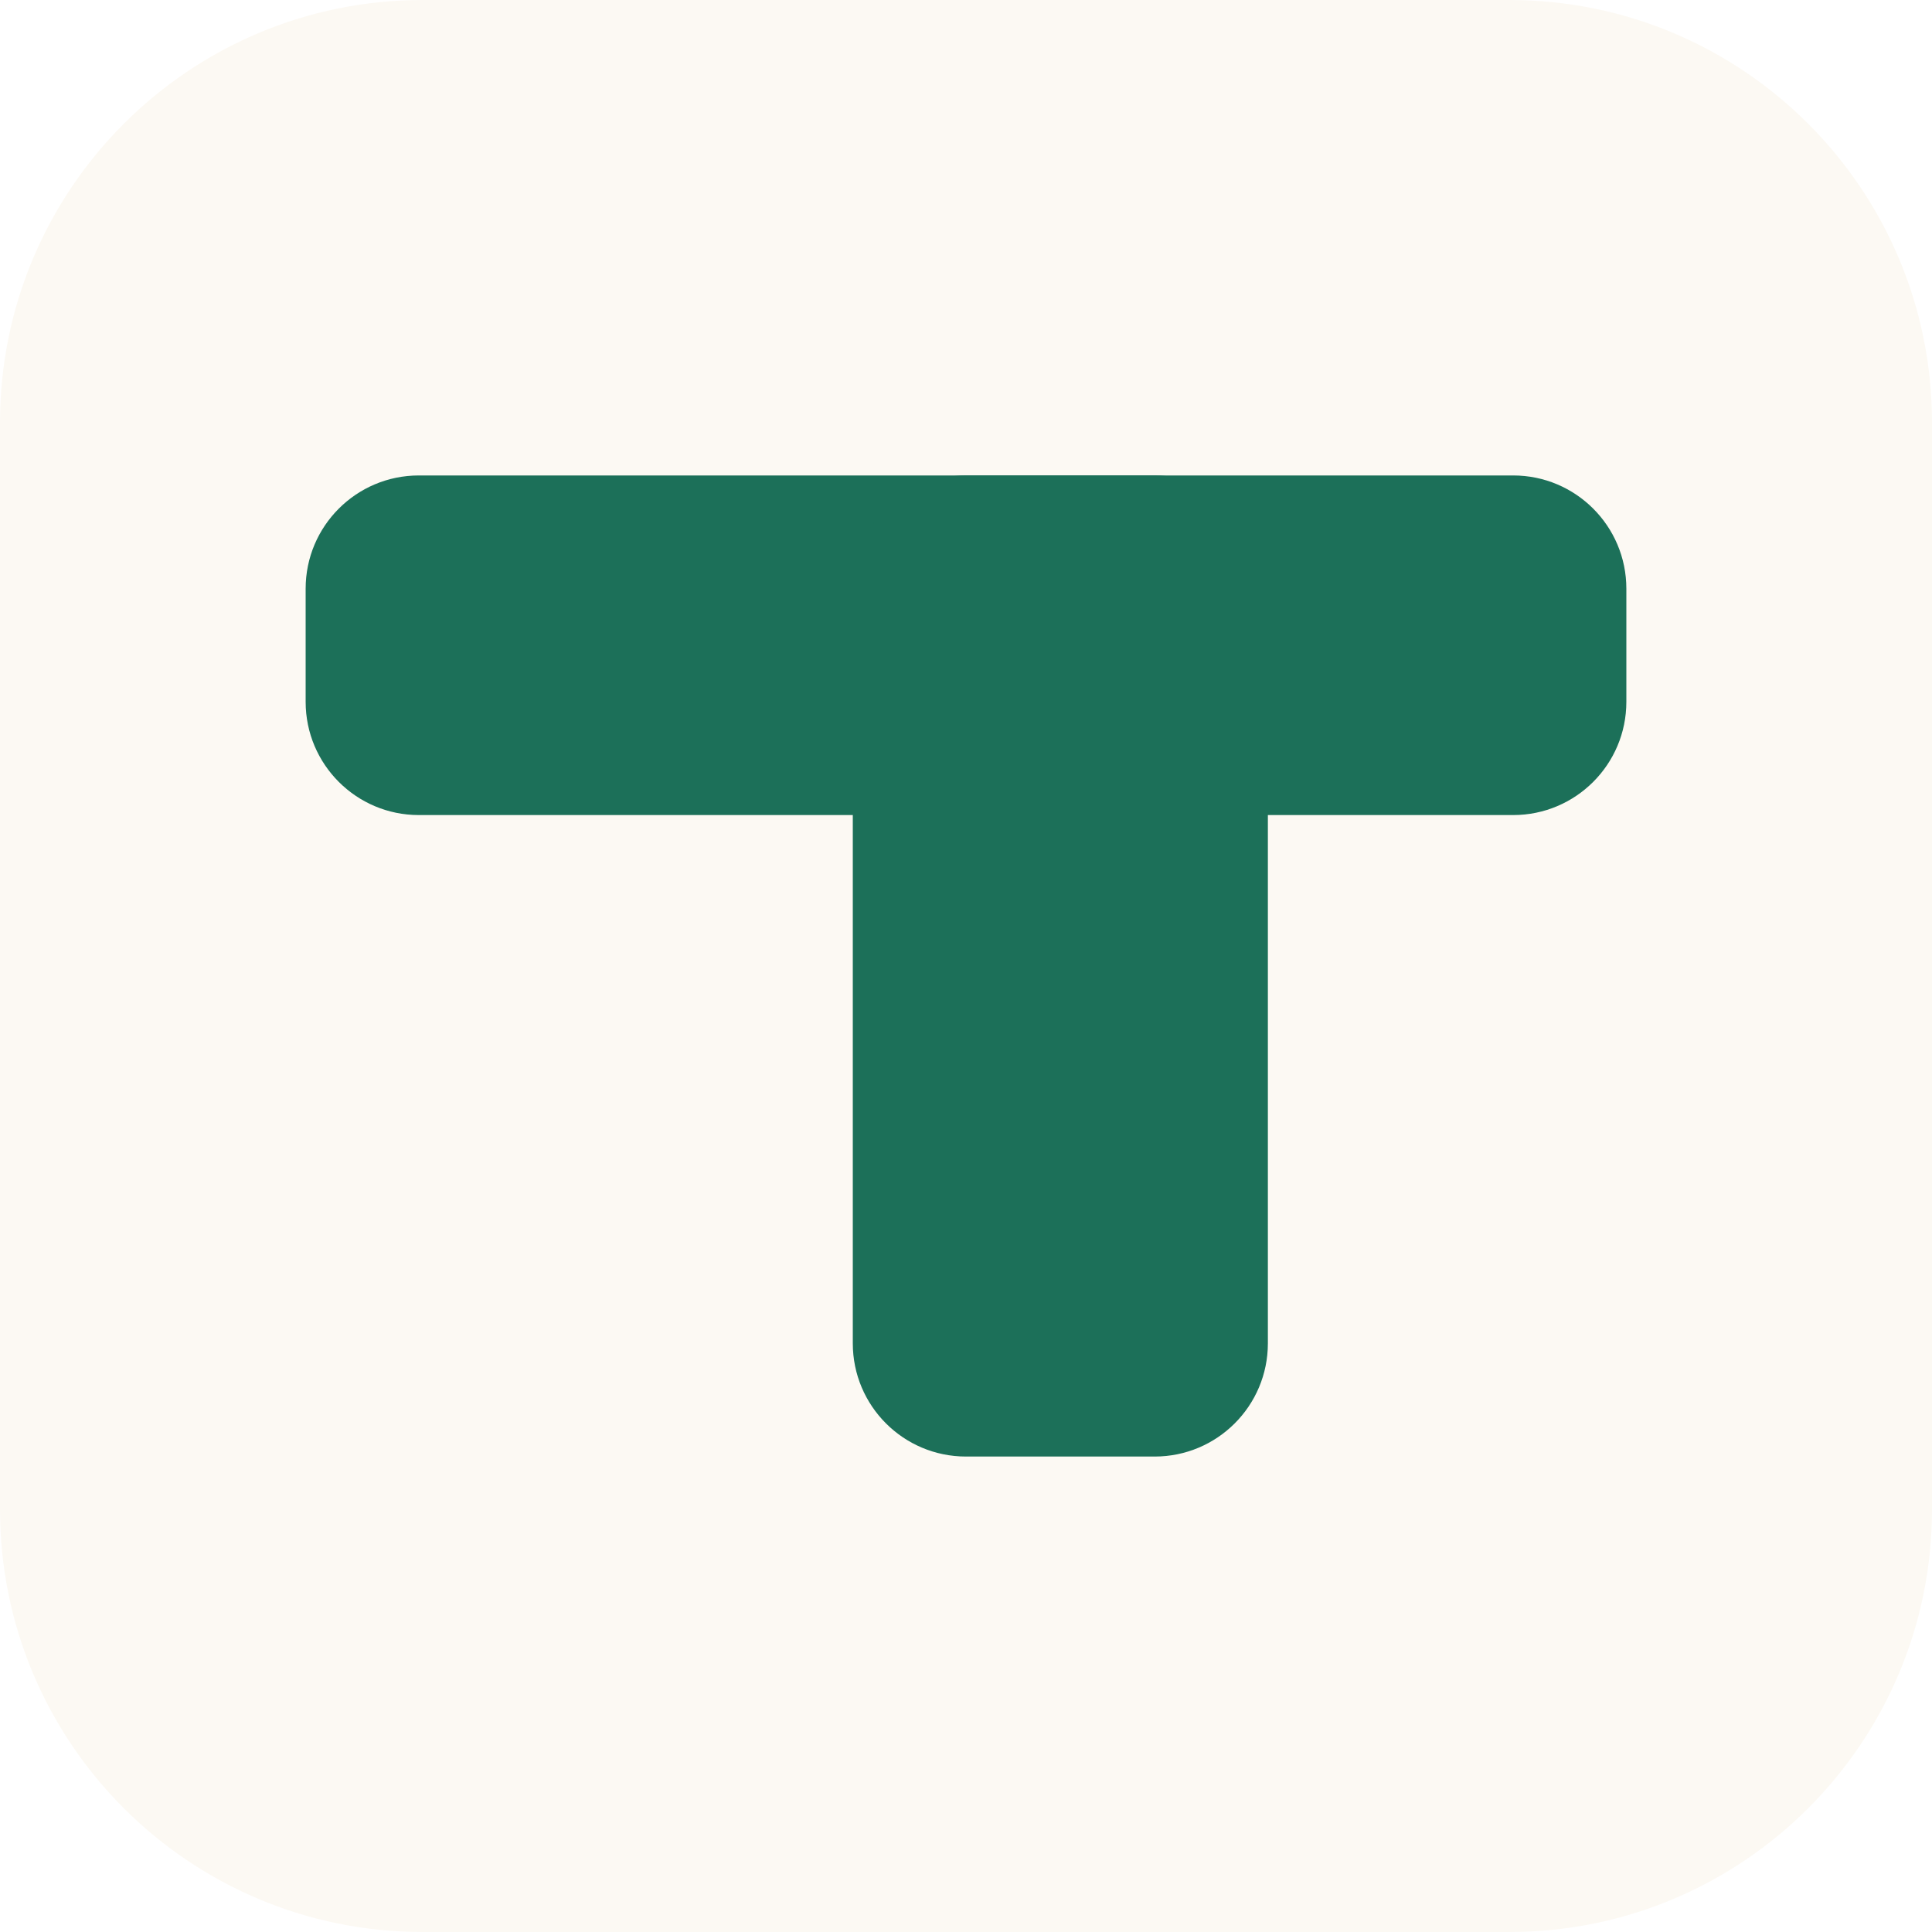
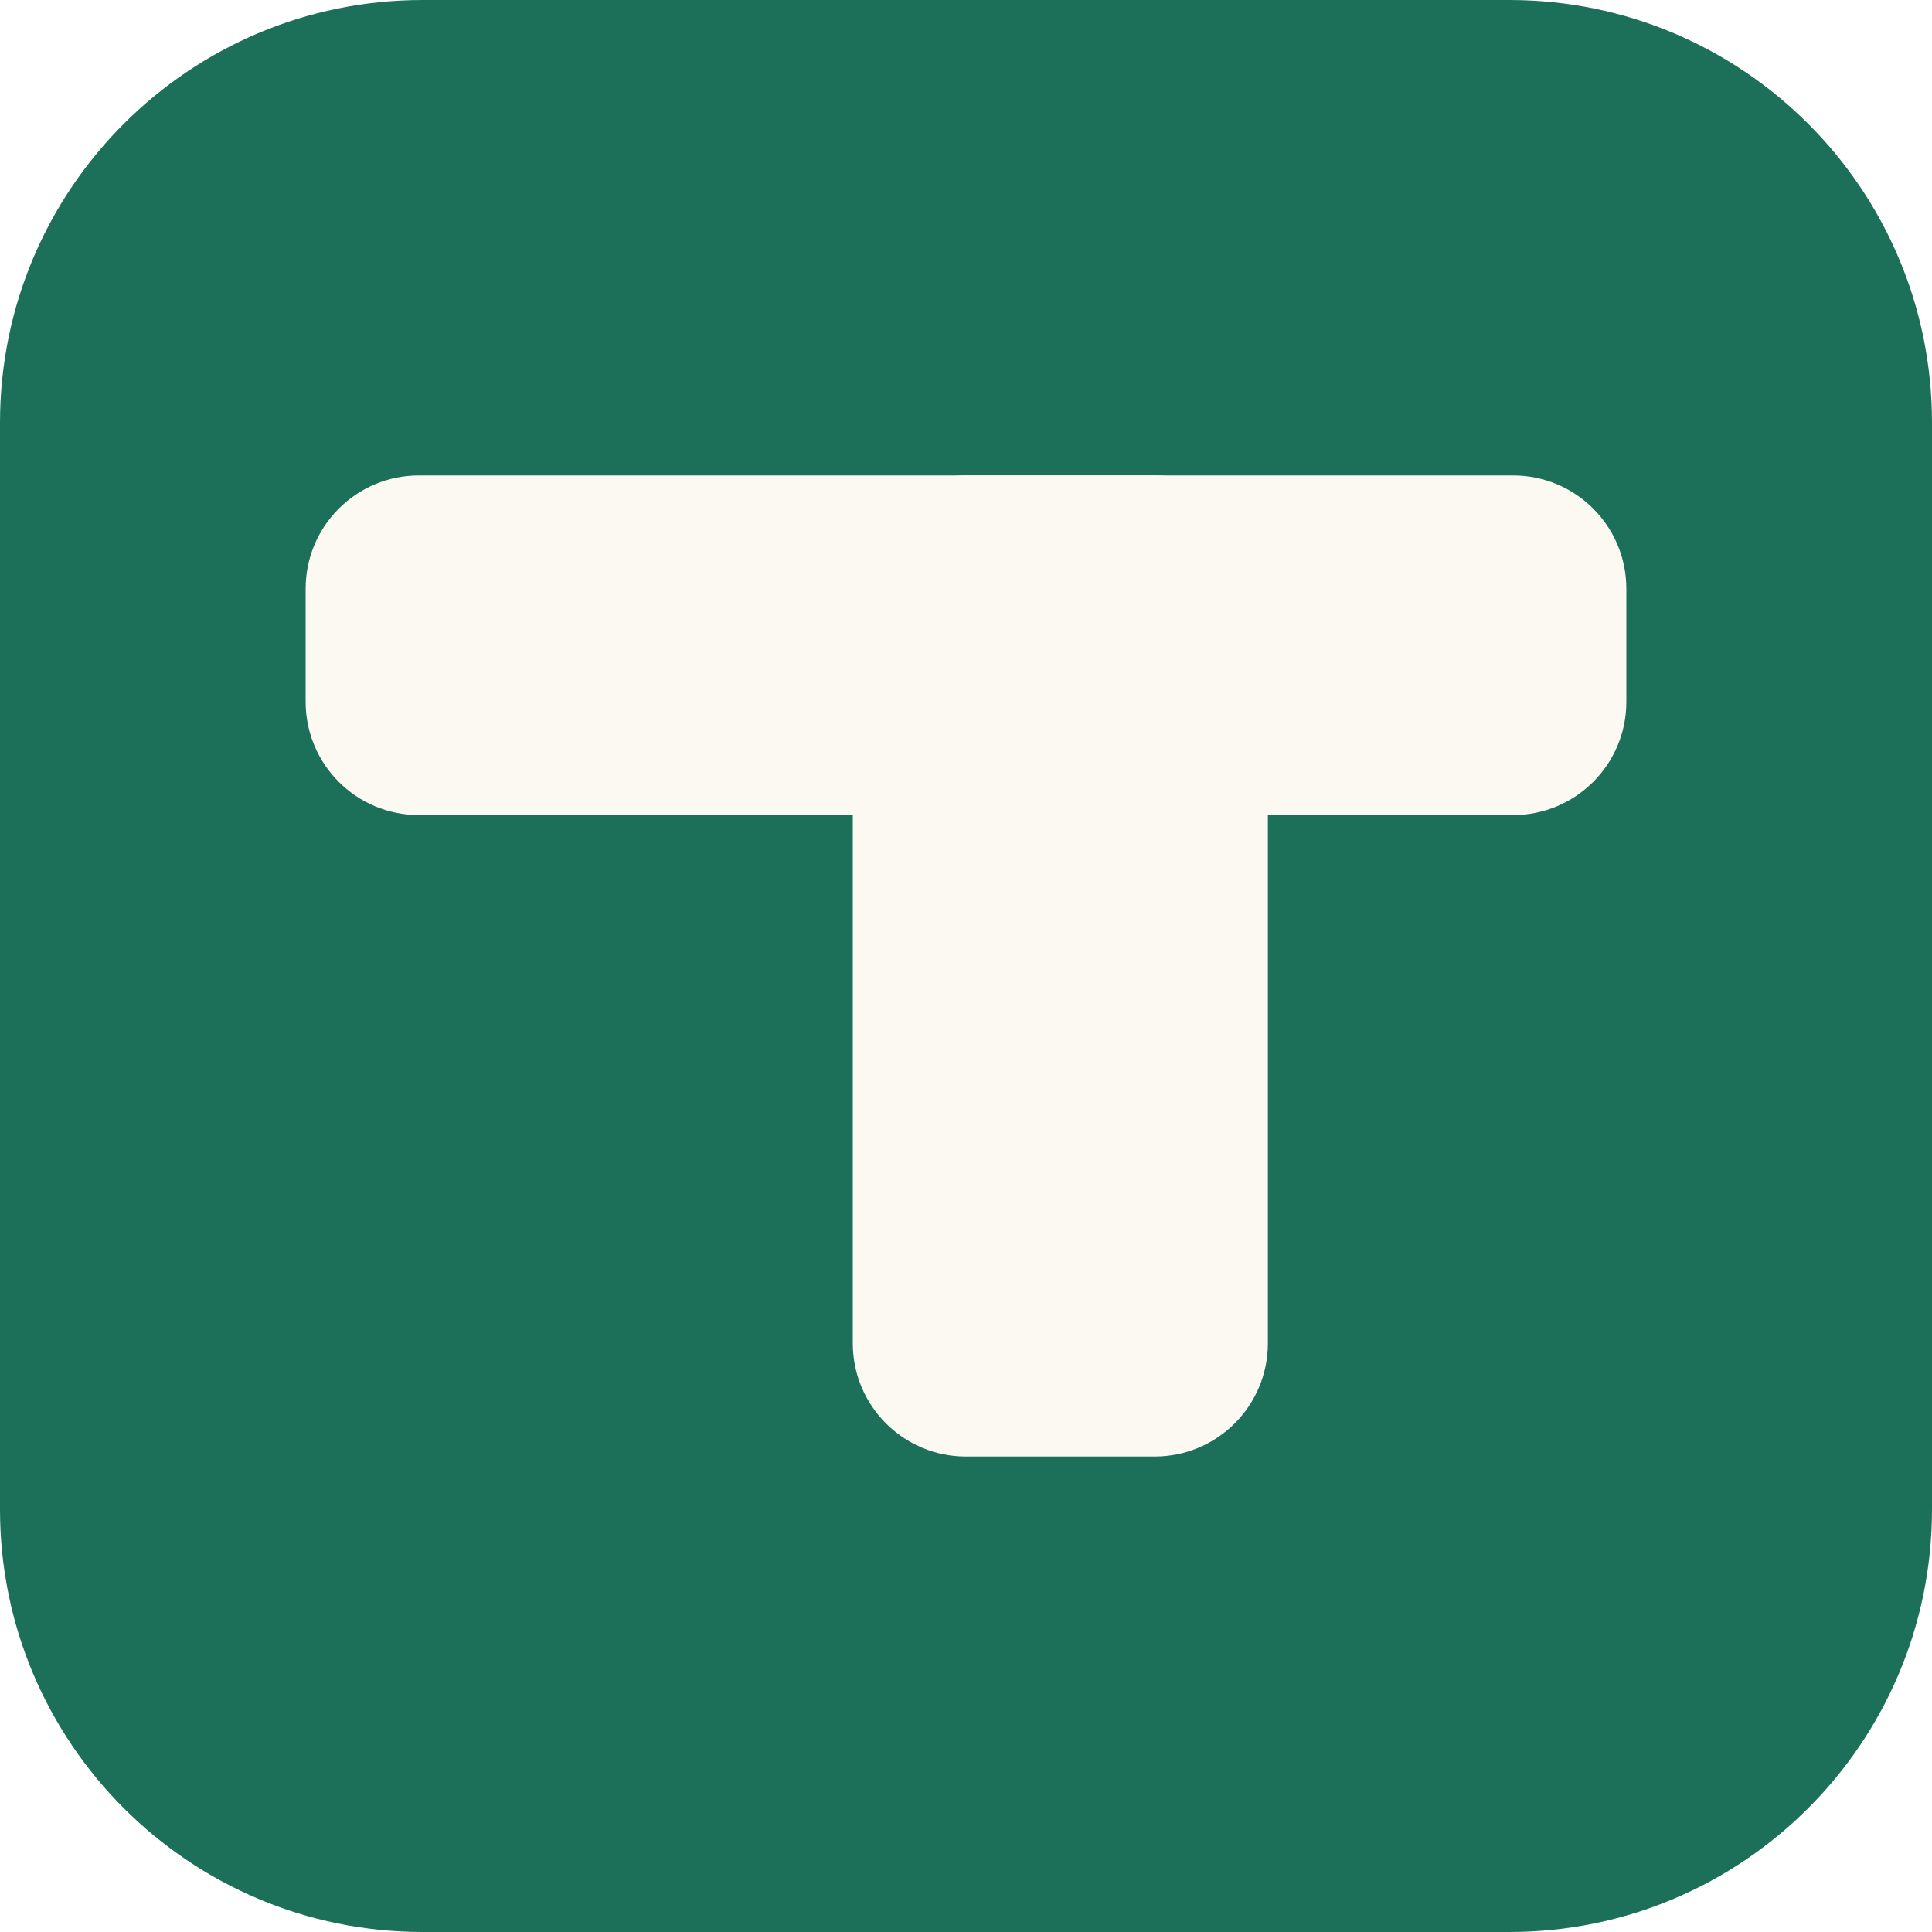
<svg xmlns="http://www.w3.org/2000/svg" viewBox="0 0 1024 1024">
-   <rect width="1024" height="1024" rx="224" fill="#FCF9F3" />
-   <rect x="162" y="252" width="700" height="180" rx="60" fill="#1C7059" />
-   <rect x="452" y="252" width="220" height="520" rx="60" fill="#1C7059" />
+   <rect width="1024" height="1024" rx="224" fill="#1C7059" />
+   <rect x="162" y="252" width="700" height="180" rx="60" fill="#FCF9F3" />
+   <rect x="452" y="252" width="220" height="520" rx="60" fill="#FCF9F3" />
</svg>
